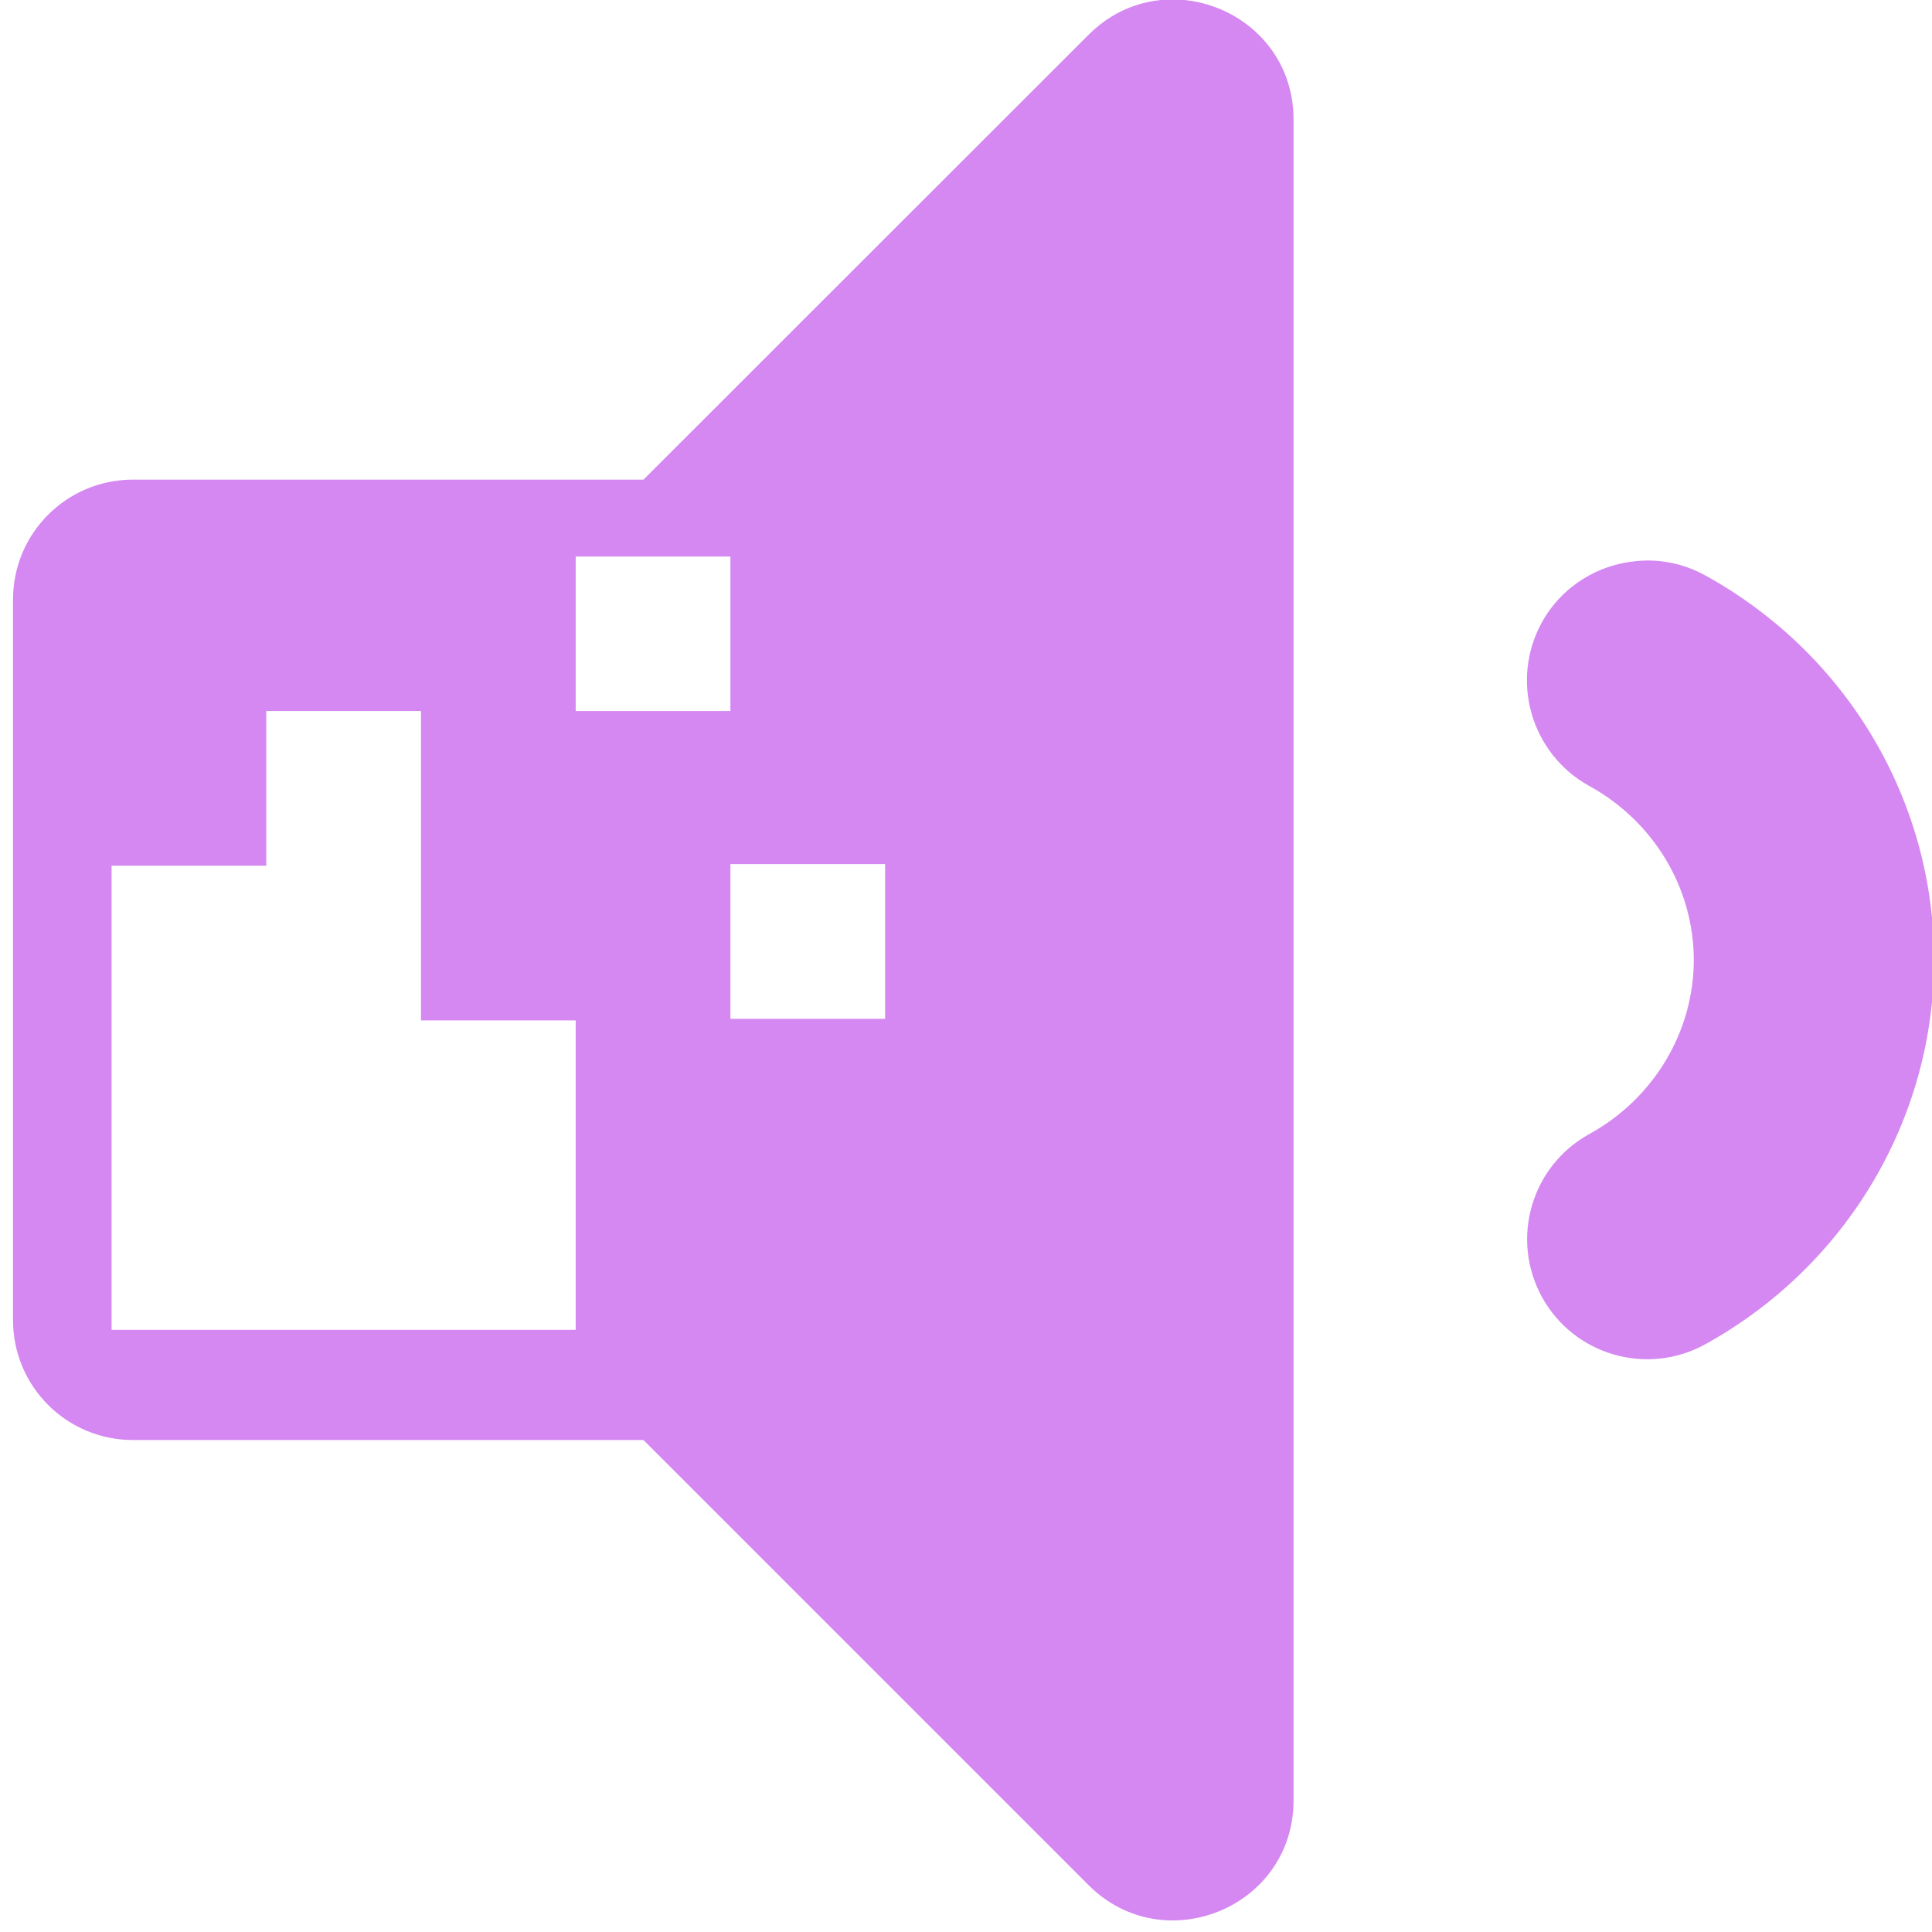
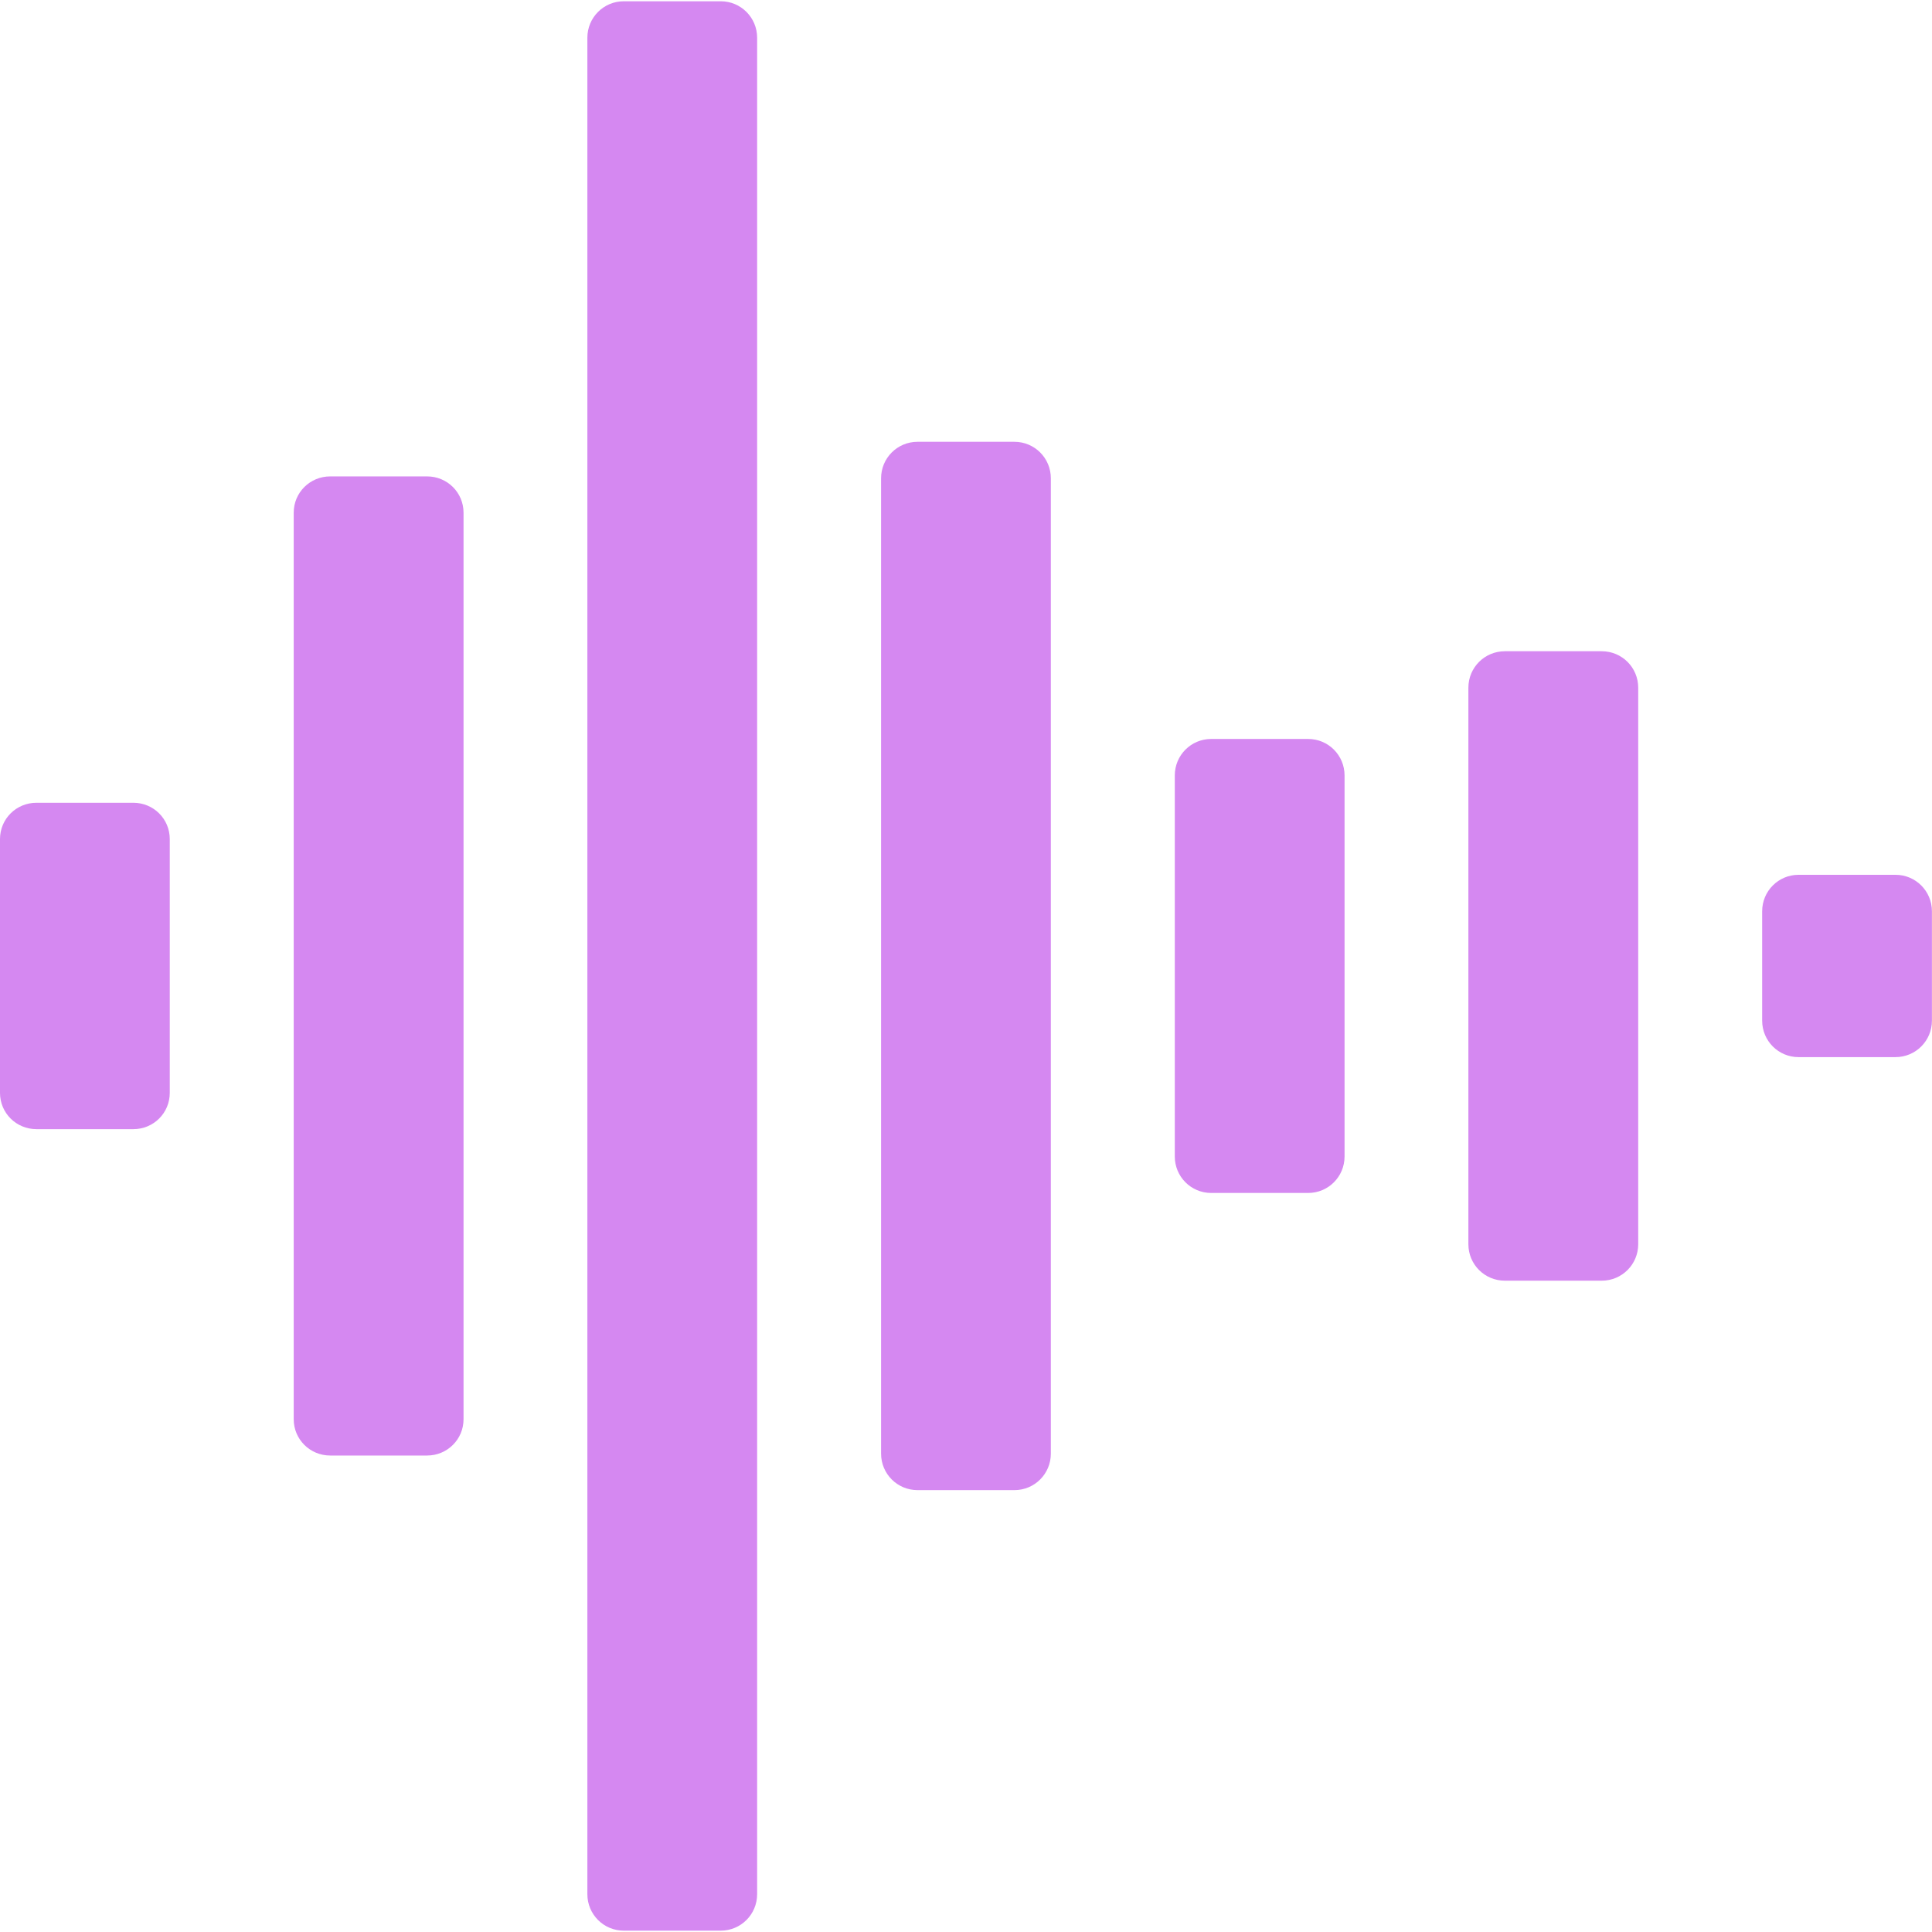
<svg xmlns="http://www.w3.org/2000/svg" width="32" height="32" viewBox="0 0 8.467 8.467" version="1.1" id="svg8">
  <defs id="defs2">
    <style id="style1399">.cls-1{fill:#e3e3e3;}</style>
    <style id="style1399-4">.cls-1{fill:#e3e3e3;}</style>
    <style id="style1399-8">.cls-1{fill:#e3e3e3;}</style>
    <style id="style1399-4-5">.cls-1{fill:#e3e3e3;}</style>
    <style id="style1399-9">.cls-1{fill:#e3e3e3;}</style>
    <style id="style1399-4-6">.cls-1{fill:#e3e3e3;}</style>
    <style id="style1399-8-4">.cls-1{fill:#e3e3e3;}</style>
    <style id="style1399-4-5-3">.cls-1{fill:#e3e3e3;}</style>
    <style id="style1399-88">.cls-1{fill:#e3e3e3;}</style>
    <style id="style1399-3">.cls-1{fill:#e3e3e3;}</style>
    <style id="style1399-94">.cls-1{fill:#e3e3e3;}</style>
    <style id="style1399-5">.cls-1{fill:#e3e3e3;}</style>
    <style id="style1399-46">.cls-1{fill:#e3e3e3;}</style>
    <style id="style1399-4-2">.cls-1{fill:#e3e3e3;}</style>
    <style id="style1399-8-5">.cls-1{fill:#e3e3e3;}</style>
    <style id="style1399-4-5-8">.cls-1{fill:#e3e3e3;}</style>
    <style id="style1399-9-6">.cls-1{fill:#e3e3e3;}</style>
    <style id="style1399-4-6-2">.cls-1{fill:#e3e3e3;}</style>
    <style id="style1399-8-4-8">.cls-1{fill:#e3e3e3;}</style>
    <style id="style1399-4-5-3-4">.cls-1{fill:#e3e3e3;}</style>
    <style id="style1399-88-7">.cls-1{fill:#e3e3e3;}</style>
    <style id="style1399-3-2">.cls-1{fill:#e3e3e3;}</style>
    <style id="style1399-94-4">.cls-1{fill:#e3e3e3;}</style>
    <style id="style1399-5-0">.cls-1{fill:#e3e3e3;}</style>
-     <style id="style1399-39">.cls-1{fill:#e3e3e3;}</style>
-     <style id="style1399-4-1">.cls-1{fill:#e3e3e3;}</style>
-     <style id="style1399-8-9">.cls-1{fill:#e3e3e3;}</style>
-     <style id="style1399-4-5-6">.cls-1{fill:#e3e3e3;}</style>
-     <style id="style1399-9-9">.cls-1{fill:#e3e3e3;}</style>
-     <style id="style1399-4-6-3">.cls-1{fill:#e3e3e3;}</style>
-     <style id="style1399-8-4-3">.cls-1{fill:#e3e3e3;}</style>
-     <style id="style1399-4-5-3-8">.cls-1{fill:#e3e3e3;}</style>
-     <style id="style1399-88-0">.cls-1{fill:#e3e3e3;}</style>
-     <style id="style1399-3-5">.cls-1{fill:#e3e3e3;}</style>
-     <style id="style1399-94-6">.cls-1{fill:#e3e3e3;}</style>
-     <style id="style1399-5-6">.cls-1{fill:#e3e3e3;}</style>
-     <style id="style1399-46-4">.cls-1{fill:#e3e3e3;}</style>
-     <style id="style1399-4-2-0">.cls-1{fill:#e3e3e3;}</style>
-     <style id="style1399-8-5-0">.cls-1{fill:#e3e3e3;}</style>
-     <style id="style1399-4-5-8-4">.cls-1{fill:#e3e3e3;}</style>
-     <style id="style1399-9-6-6">.cls-1{fill:#e3e3e3;}</style>
-     <style id="style1399-4-6-2-2">.cls-1{fill:#e3e3e3;}</style>
-     <style id="style1399-8-4-8-6">.cls-1{fill:#e3e3e3;}</style>
-     <style id="style1399-4-5-3-4-7">.cls-1{fill:#e3e3e3;}</style>
-     <style id="style1399-88-7-5">.cls-1{fill:#e3e3e3;}</style>
-     <style id="style1399-3-2-6">.cls-1{fill:#e3e3e3;}</style>
-     <style id="style1399-94-4-9">.cls-1{fill:#e3e3e3;}</style>
-     <style id="style1399-5-0-8">.cls-1{fill:#e3e3e3;}</style>
-     <style id="style1399-1">.cls-1{fill:#e3e3e3;}</style>
-     <style id="style1399-4-59">.cls-1{fill:#e3e3e3;}</style>
-     <style id="style1399-8-91">.cls-1{fill:#e3e3e3;}</style>
-     <style id="style1399-4-5-4">.cls-1{fill:#e3e3e3;}</style>
-     <style id="style1399-9-91">.cls-1{fill:#e3e3e3;}</style>
-     <style id="style1399-4-6-0">.cls-1{fill:#e3e3e3;}</style>
-     <style id="style1399-8-4-7">.cls-1{fill:#e3e3e3;}</style>
-     <style id="style1399-4-5-3-5">.cls-1{fill:#e3e3e3;}</style>
-     <style id="style1399-88-8">.cls-1{fill:#e3e3e3;}</style>
-     <style id="style1399-3-7">.cls-1{fill:#e3e3e3;}</style>
-     <style id="style1399-94-0">.cls-1{fill:#e3e3e3;}</style>
-     <style id="style1399-5-4">.cls-1{fill:#e3e3e3;}</style>
-     <style id="style1399-46-8">.cls-1{fill:#e3e3e3;}</style>
-     <style id="style1399-4-2-04">.cls-1{fill:#e3e3e3;}</style>
-     <style id="style1399-8-5-2">.cls-1{fill:#e3e3e3;}</style>
-     <style id="style1399-4-5-8-9">.cls-1{fill:#e3e3e3;}</style>
-     <style id="style1399-9-6-61">.cls-1{fill:#e3e3e3;}</style>
-     <style id="style1399-4-6-2-0">.cls-1{fill:#e3e3e3;}</style>
-     <style id="style1399-8-4-8-4">.cls-1{fill:#e3e3e3;}</style>
-     <style id="style1399-4-5-3-4-2">.cls-1{fill:#e3e3e3;}</style>
-     <style id="style1399-88-7-2">.cls-1{fill:#e3e3e3;}</style>
-     <style id="style1399-3-2-2">.cls-1{fill:#e3e3e3;}</style>
-     <style id="style1399-94-4-0">.cls-1{fill:#e3e3e3;}</style>
-     <style id="style1399-5-0-5">.cls-1{fill:#e3e3e3;}</style>
-     <style id="style1399-80">.cls-1{fill:#e3e3e3;}</style>
-     <style id="style1399-4-4">.cls-1{fill:#e3e3e3;}</style>
-     <style id="style1399-8-0">.cls-1{fill:#e3e3e3;}</style>
-     <style id="style1399-4-5-9">.cls-1{fill:#e3e3e3;}</style>
-     <style id="style1399-9-1">.cls-1{fill:#e3e3e3;}</style>
-     <style id="style1399-4-6-9">.cls-1{fill:#e3e3e3;}</style>
-     <style id="style1399-8-4-6">.cls-1{fill:#e3e3e3;}</style>
-     <style id="style1399-4-5-3-2">.cls-1{fill:#e3e3e3;}</style>
-     <style id="style1399-88-5">.cls-1{fill:#e3e3e3;}</style>
-     <style id="style1399-3-4">.cls-1{fill:#e3e3e3;}</style>
-     <style id="style1399-94-49">.cls-1{fill:#e3e3e3;}</style>
-     <style id="style1399-5-9">.cls-1{fill:#e3e3e3;}</style>
-     <style id="style1399-46-3">.cls-1{fill:#e3e3e3;}</style>
-     <style id="style1399-4-2-6">.cls-1{fill:#e3e3e3;}</style>
-     <style id="style1399-8-5-05">.cls-1{fill:#e3e3e3;}</style>
-     <style id="style1399-4-5-8-0">.cls-1{fill:#e3e3e3;}</style>
-     <style id="style1399-9-6-2">.cls-1{fill:#e3e3e3;}</style>
-     <style id="style1399-4-6-2-9">.cls-1{fill:#e3e3e3;}</style>
-     <style id="style1399-8-4-8-43">.cls-1{fill:#e3e3e3;}</style>
-     <style id="style1399-4-5-3-4-5">.cls-1{fill:#e3e3e3;}</style>
-     <style id="style1399-88-7-1">.cls-1{fill:#e3e3e3;}</style>
-     <style id="style1399-3-2-7">.cls-1{fill:#e3e3e3;}</style>
-     <style id="style1399-94-4-4">.cls-1{fill:#e3e3e3;}</style>
-     <style id="style1399-5-0-3">.cls-1{fill:#e3e3e3;}</style>
-     <style id="style1399-6">.cls-1{fill:#e3e3e3;}</style>
-     <style id="style1399-38">.cls-1{fill:#e3e3e3;}</style>
-     <style id="style1399-4-56">.cls-1{fill:#e3e3e3;}</style>
-     <style id="style1399-8-1">.cls-1{fill:#e3e3e3;}</style>
-     <style id="style1399-4-5-1">.cls-1{fill:#e3e3e3;}</style>
-     <style id="style1399-9-5">.cls-1{fill:#e3e3e3;}</style>
-     <style id="style1399-4-6-98">.cls-1{fill:#e3e3e3;}</style>
-     <style id="style1399-8-4-4">.cls-1{fill:#e3e3e3;}</style>
-     <style id="style1399-4-5-3-81">.cls-1{fill:#e3e3e3;}</style>
-     <style id="style1399-88-03">.cls-1{fill:#e3e3e3;}</style>
-     <style id="style1399-3-0">.cls-1{fill:#e3e3e3;}</style>
-     <style id="style1399-94-44">.cls-1{fill:#e3e3e3;}</style>
-     <style id="style1399-5-44">.cls-1{fill:#e3e3e3;}</style>
-     <style id="style1399-46-7">.cls-1{fill:#e3e3e3;}</style>
-     <style id="style1399-4-2-63">.cls-1{fill:#e3e3e3;}</style>
-     <style id="style1399-8-5-1">.cls-1{fill:#e3e3e3;}</style>
-     <style id="style1399-4-5-8-7">.cls-1{fill:#e3e3e3;}</style>
-     <style id="style1399-9-6-5">.cls-1{fill:#e3e3e3;}</style>
-     <style id="style1399-4-6-2-96">.cls-1{fill:#e3e3e3;}</style>
-     <style id="style1399-8-4-8-2">.cls-1{fill:#e3e3e3;}</style>
-     <style id="style1399-4-5-3-4-1">.cls-1{fill:#e3e3e3;}</style>
-     <style id="style1399-88-7-7">.cls-1{fill:#e3e3e3;}</style>
-     <style id="style1399-3-2-8">.cls-1{fill:#e3e3e3;}</style>
-     <style id="style1399-94-4-5">.cls-1{fill:#e3e3e3;}</style>
-     <style id="style1399-5-0-7">.cls-1{fill:#e3e3e3;}</style>
-     <style id="style1399-39-4">.cls-1{fill:#e3e3e3;}</style>
-     <style id="style1399-4-1-1">.cls-1{fill:#e3e3e3;}</style>
-     <style id="style1399-8-9-8">.cls-1{fill:#e3e3e3;}</style>
-     <style id="style1399-4-5-6-5">.cls-1{fill:#e3e3e3;}</style>
-     <style id="style1399-9-9-9">.cls-1{fill:#e3e3e3;}</style>
-     <style id="style1399-4-6-3-7">.cls-1{fill:#e3e3e3;}</style>
-     <style id="style1399-8-4-3-5">.cls-1{fill:#e3e3e3;}</style>
-     <style id="style1399-4-5-3-8-3">.cls-1{fill:#e3e3e3;}</style>
-     <style id="style1399-88-0-8">.cls-1{fill:#e3e3e3;}</style>
-     <style id="style1399-3-5-8">.cls-1{fill:#e3e3e3;}</style>
-     <style id="style1399-94-6-3">.cls-1{fill:#e3e3e3;}</style>
-     <style id="style1399-5-6-1">.cls-1{fill:#e3e3e3;}</style>
-     <style id="style1399-46-4-8">.cls-1{fill:#e3e3e3;}</style>
-     <style id="style1399-4-2-0-9">.cls-1{fill:#e3e3e3;}</style>
-     <style id="style1399-8-5-0-6">.cls-1{fill:#e3e3e3;}</style>
-     <style id="style1399-4-5-8-4-4">.cls-1{fill:#e3e3e3;}</style>
-     <style id="style1399-9-6-6-3">.cls-1{fill:#e3e3e3;}</style>
-     <style id="style1399-4-6-2-2-3">.cls-1{fill:#e3e3e3;}</style>
-     <style id="style1399-8-4-8-6-3">.cls-1{fill:#e3e3e3;}</style>
-     <style id="style1399-4-5-3-4-7-8">.cls-1{fill:#e3e3e3;}</style>
-     <style id="style1399-88-7-5-6">.cls-1{fill:#e3e3e3;}</style>
-     <style id="style1399-3-2-6-0">.cls-1{fill:#e3e3e3;}</style>
-     <style id="style1399-94-4-9-4">.cls-1{fill:#e3e3e3;}</style>
-     <style id="style1399-5-0-8-8">.cls-1{fill:#e3e3e3;}</style>
-     <style id="style1399-1-8">.cls-1{fill:#e3e3e3;}</style>
-     <style id="style1399-4-59-8">.cls-1{fill:#e3e3e3;}</style>
-     <style id="style1399-8-91-9">.cls-1{fill:#e3e3e3;}</style>
-     <style id="style1399-4-5-4-7">.cls-1{fill:#e3e3e3;}</style>
-     <style id="style1399-9-91-7">.cls-1{fill:#e3e3e3;}</style>
-     <style id="style1399-4-6-0-6">.cls-1{fill:#e3e3e3;}</style>
-     <style id="style1399-8-4-7-4">.cls-1{fill:#e3e3e3;}</style>
-     <style id="style1399-4-5-3-5-3">.cls-1{fill:#e3e3e3;}</style>
-     <style id="style1399-88-8-0">.cls-1{fill:#e3e3e3;}</style>
-     <style id="style1399-3-7-3">.cls-1{fill:#e3e3e3;}</style>
-     <style id="style1399-94-0-0">.cls-1{fill:#e3e3e3;}</style>
-     <style id="style1399-5-4-9">.cls-1{fill:#e3e3e3;}</style>
-     <style id="style1399-46-8-2">.cls-1{fill:#e3e3e3;}</style>
-     <style id="style1399-4-2-04-5">.cls-1{fill:#e3e3e3;}</style>
-     <style id="style1399-8-5-2-4">.cls-1{fill:#e3e3e3;}</style>
-     <style id="style1399-4-5-8-9-0">.cls-1{fill:#e3e3e3;}</style>
-     <style id="style1399-9-6-61-5">.cls-1{fill:#e3e3e3;}</style>
-     <style id="style1399-4-6-2-0-9">.cls-1{fill:#e3e3e3;}</style>
-     <style id="style1399-8-4-8-4-4">.cls-1{fill:#e3e3e3;}</style>
-     <style id="style1399-4-5-3-4-2-6">.cls-1{fill:#e3e3e3;}</style>
-     <style id="style1399-88-7-2-9">.cls-1{fill:#e3e3e3;}</style>
-     <style id="style1399-3-2-2-2">.cls-1{fill:#e3e3e3;}</style>
-     <style id="style1399-94-4-0-2">.cls-1{fill:#e3e3e3;}</style>
-     <style id="style1399-5-0-5-4">.cls-1{fill:#e3e3e3;}</style>
-     <style id="style1399-80-7">.cls-1{fill:#e3e3e3;}</style>
-     <style id="style1399-4-4-7">.cls-1{fill:#e3e3e3;}</style>
-     <style id="style1399-8-0-5">.cls-1{fill:#e3e3e3;}</style>
-     <style id="style1399-4-5-9-4">.cls-1{fill:#e3e3e3;}</style>
-     <style id="style1399-9-1-8">.cls-1{fill:#e3e3e3;}</style>
-     <style id="style1399-4-6-9-1">.cls-1{fill:#e3e3e3;}</style>
-     <style id="style1399-8-4-6-2">.cls-1{fill:#e3e3e3;}</style>
-     <style id="style1399-4-5-3-2-8">.cls-1{fill:#e3e3e3;}</style>
-     <style id="style1399-88-5-9">.cls-1{fill:#e3e3e3;}</style>
-     <style id="style1399-3-4-3">.cls-1{fill:#e3e3e3;}</style>
-     <style id="style1399-94-49-6">.cls-1{fill:#e3e3e3;}</style>
-     <style id="style1399-5-9-8">.cls-1{fill:#e3e3e3;}</style>
-     <style id="style1399-46-3-0">.cls-1{fill:#e3e3e3;}</style>
-     <style id="style1399-4-2-6-2">.cls-1{fill:#e3e3e3;}</style>
-     <style id="style1399-8-5-05-1">.cls-1{fill:#e3e3e3;}</style>
-     <style id="style1399-4-5-8-0-0">.cls-1{fill:#e3e3e3;}</style>
-     <style id="style1399-9-6-2-5">.cls-1{fill:#e3e3e3;}</style>
-     <style id="style1399-4-6-2-9-1">.cls-1{fill:#e3e3e3;}</style>
-     <style id="style1399-8-4-8-43-1">.cls-1{fill:#e3e3e3;}</style>
-     <style id="style1399-4-5-3-4-5-0">.cls-1{fill:#e3e3e3;}</style>
-     <style id="style1399-88-7-1-8">.cls-1{fill:#e3e3e3;}</style>
-     <style id="style1399-3-2-7-5">.cls-1{fill:#e3e3e3;}</style>
-     <style id="style1399-94-4-4-0">.cls-1{fill:#e3e3e3;}</style>
-     <style id="style1399-5-0-3-6">.cls-1{fill:#e3e3e3;}</style>
-     <style id="style1399-6-4">.cls-1{fill:#e3e3e3;}</style>
  </defs>
-   <path id="path1124" d="M 5.2,9.0440001e-4 C 5.052,-0.016 4.895,0.028 4.771,0.152 L 2.82,2.102 H 0.583 c -0.291,0 -0.526,0.235 -0.526,0.526 v 3.157 c 0,0.291 0.235,0.526 0.526,0.526 H 2.82 L 4.771,8.262 C 5.101,8.591 5.669,8.36 5.669,7.89 V 0.524 c 0,-0.294 -0.222,-0.494 -0.469,-0.523 z M 2.523,2.439 H 3.201 V 3.116 H 2.523 Z m 4.649,0.02 C 7.003,2.474 6.845,2.569 6.757,2.728 6.617,2.983 6.71,3.303 6.964,3.444 c 0.283,0.155 0.459,0.448 0.459,0.763 0,0.315 -0.176,0.608 -0.458,0.763 C 6.71,5.111 6.618,5.43 6.758,5.685 6.899,5.94 7.219,6.031 7.472,5.892 8.091,5.551 8.476,4.905 8.476,4.206 8.476,3.507 8.092,2.862 7.472,2.521 7.377,2.469 7.273,2.449 7.172,2.459 Z M 1.167,3.116 H 1.845 V 4.472 H 2.523 V 5.828 H 0.489 V 3.794 H 1.167 Z M 3.201,3.787 H 3.879 V 4.465 H 3.201 Z" style="fill:#d588f1;fill-opacity:1;stroke-width:0.022" />
+   <path style="opacity:1;fill:#d588f1;fill-opacity:1;stroke:none;stroke-width:3.647;stroke-miterlimit:4;stroke-dasharray:none;stroke-opacity:0.982" d="M 10.332 0.021 C 9.998 0.021 9.729 0.291 9.729 0.625 L 9.729 31.375 C 9.729 31.709 9.998 31.979 10.332 31.979 L 11.938 31.979 C 12.272 31.979 12.541 31.709 12.541 31.375 L 12.541 0.625 C 12.541 0.291 12.272 0.021 11.938 0.021 L 10.332 0.021 z M 15.197 7.318 C 14.863 7.318 14.594 7.588 14.594 7.922 L 14.594 24.078 C 14.594 24.412 14.863 24.682 15.197 24.682 L 16.803 24.682 C 17.137 24.682 17.406 24.412 17.406 24.078 L 17.406 7.922 C 17.406 7.588 17.137 7.318 16.803 7.318 L 15.197 7.318 z M 5.469 7.891 C 5.135 7.891 4.865 8.158 4.865 8.492 L 4.865 23.508 C 4.865 23.842 5.135 24.109 5.469 24.109 L 7.074 24.109 C 7.408 24.109 7.678 23.842 7.678 23.508 L 7.678 8.492 C 7.678 8.158 7.408 7.891 7.074 7.891 L 5.469 7.891 z M 24.926 10.787 C 24.592 10.787 24.322 11.056 24.322 11.391 L 24.322 20.609 C 24.322 20.944 24.592 21.213 24.926 21.213 L 26.531 21.213 C 26.865 21.213 27.135 20.944 27.135 20.609 L 27.135 11.391 C 27.135 11.056 26.865 10.787 26.531 10.787 L 24.926 10.787 z M 20.062 12.24 C 19.728 12.24 19.459 12.51 19.459 12.844 L 19.459 19.156 C 19.459 19.49 19.728 19.76 20.062 19.76 L 21.668 19.76 C 22.002 19.76 22.271 19.49 22.271 19.156 L 22.271 12.844 C 22.271 12.51 22.002 12.24 21.668 12.24 L 20.062 12.24 z M 0.604 13.297 C 0.269 13.297 0 13.564 0 13.898 L 0 18.102 C 7.4014868e-17 18.436 0.269 18.703 0.604 18.703 L 2.209 18.703 C 2.543 18.703 2.812 18.436 2.812 18.102 L 2.812 13.898 C 2.812 13.564 2.543 13.297 2.209 13.297 L 0.604 13.297 z M 29.791 14.49 C 29.457 14.49 29.188 14.76 29.188 15.094 L 29.188 16.906 C 29.188 17.24 29.457 17.51 29.791 17.51 L 31.396 17.51 C 31.731 17.51 32 17.24 32 16.906 L 32 15.094 C 32 14.76 31.731 14.49 31.396 14.49 L 29.791 14.49 z " transform="scale(0.2645833)" id="rect1482" />
</svg>
